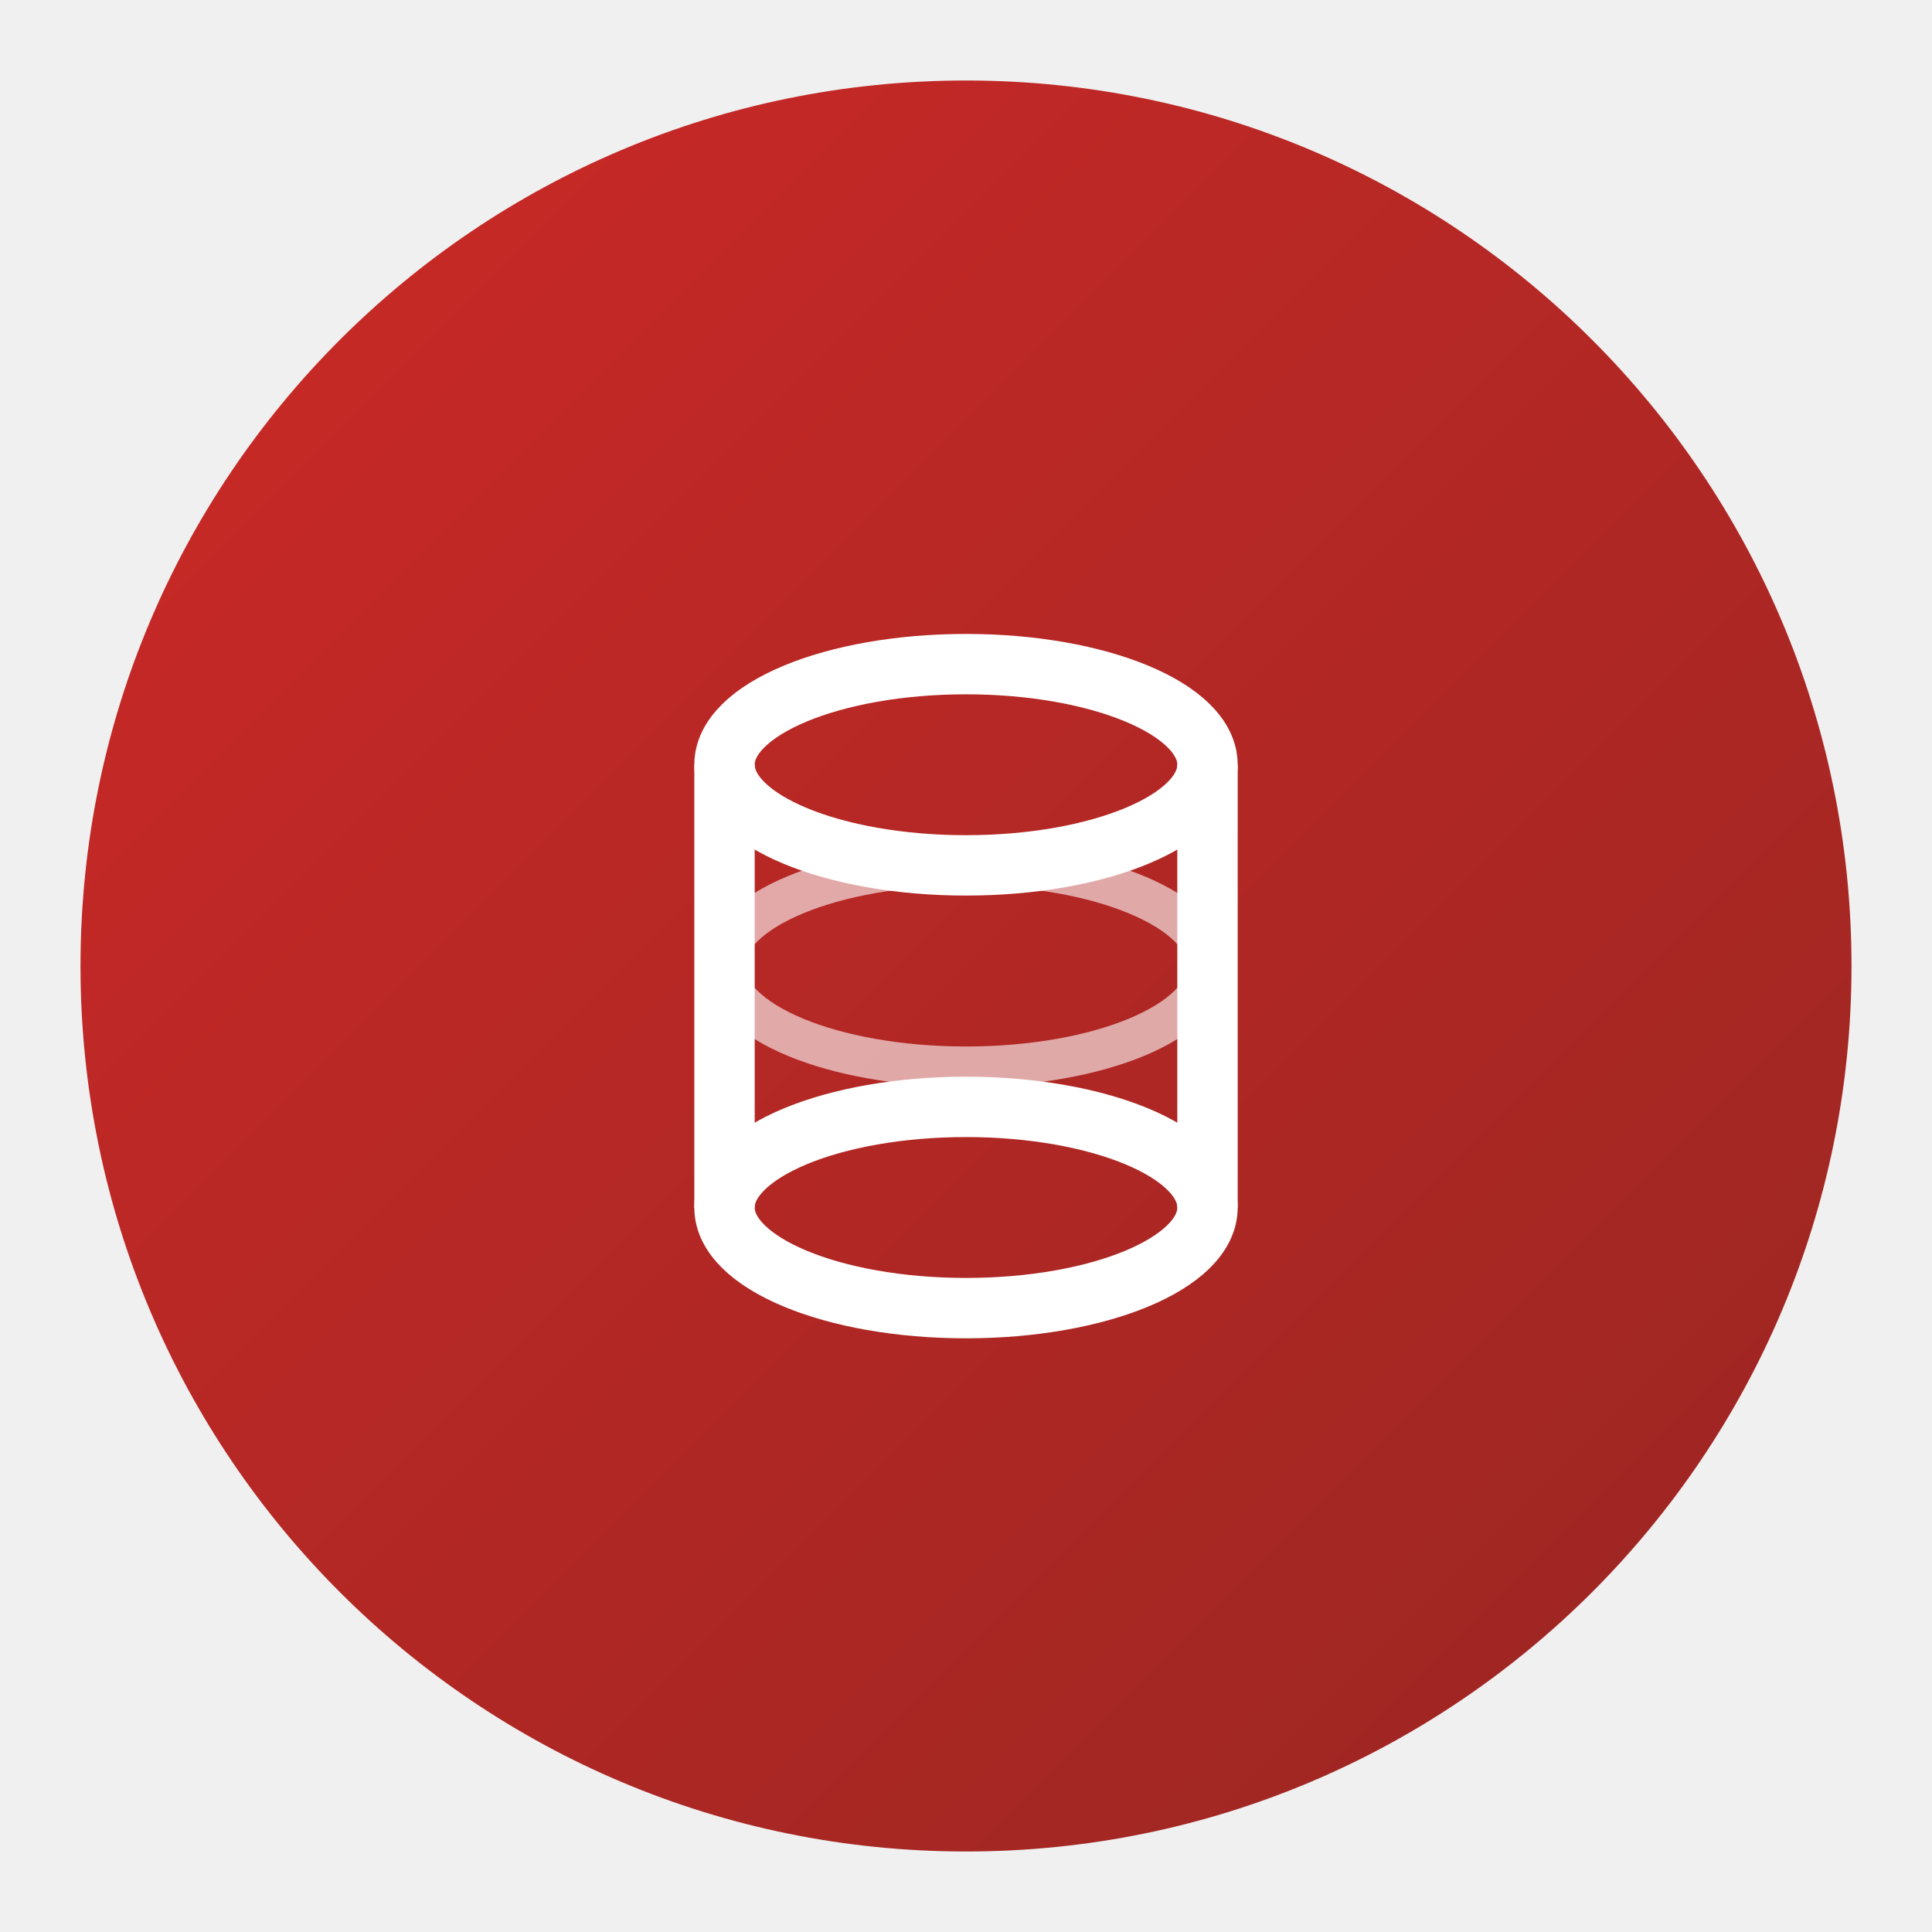
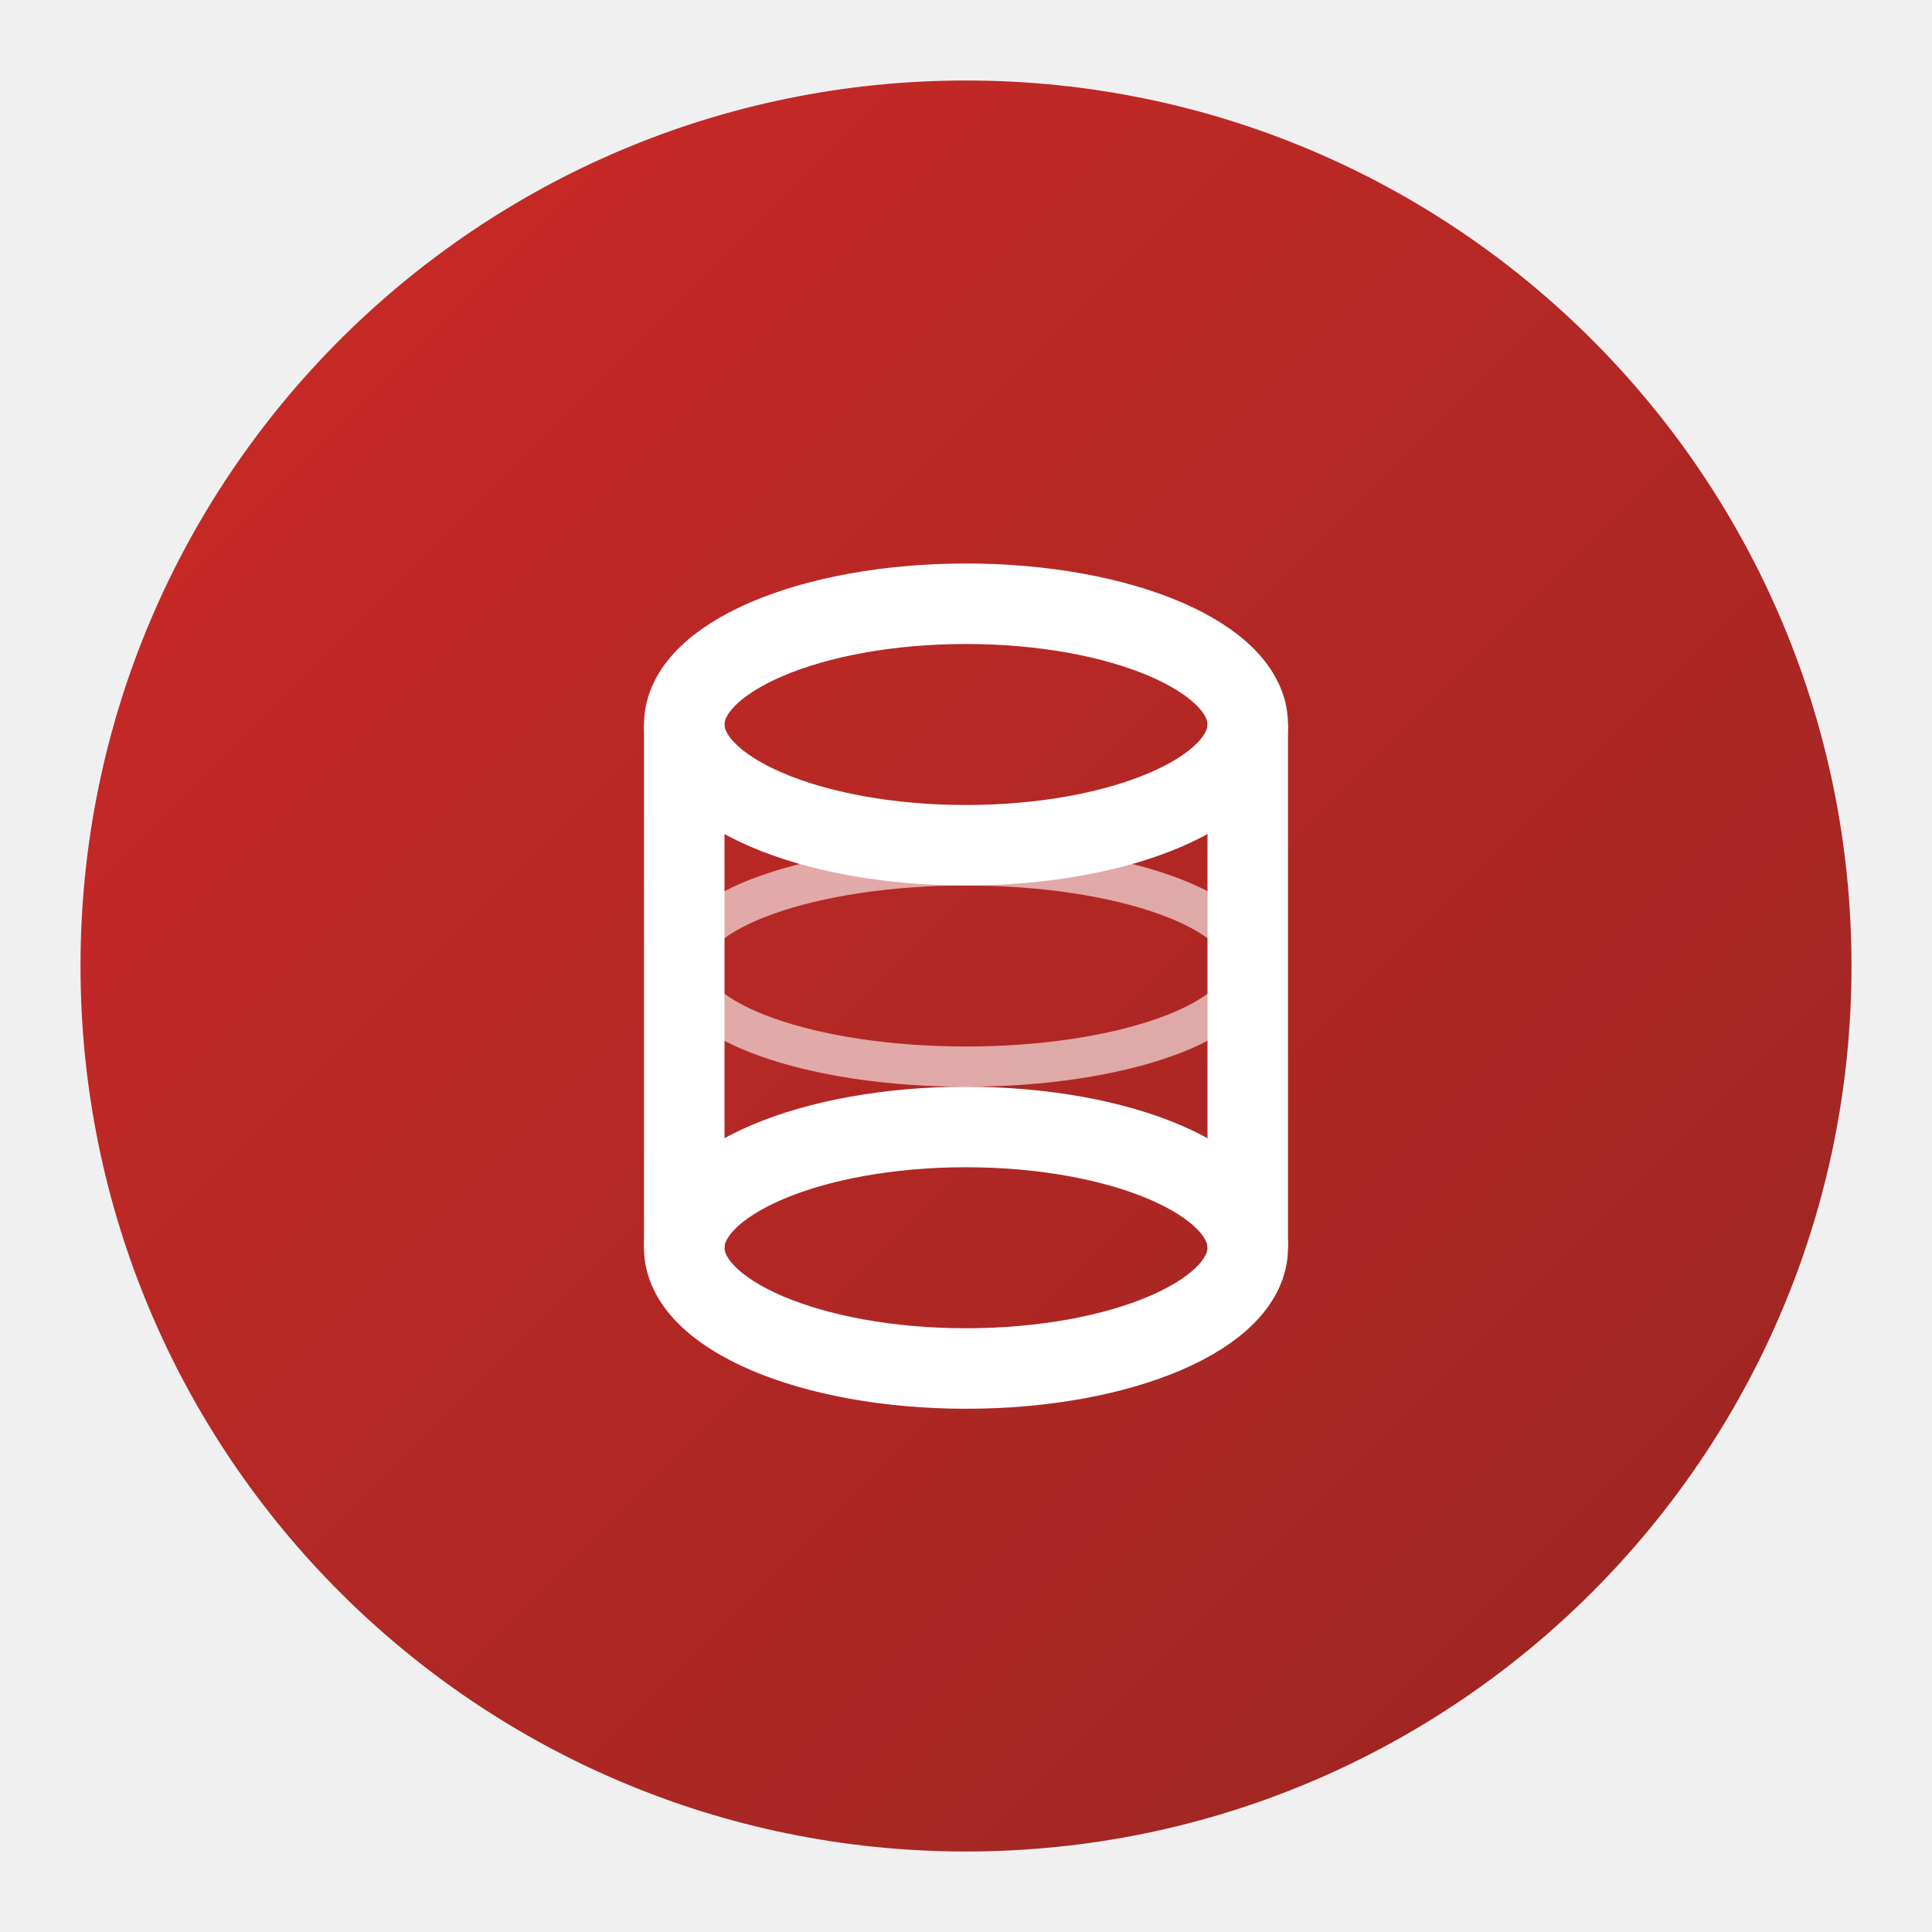
<svg xmlns="http://www.w3.org/2000/svg" viewBox="0 0 48 48">
  <defs>
-     <linearGradient id="sqlGradient" x1="0%" y1="0%" x2="100%" y2="100%">
+     <linearGradient id="sqlGrad" x1="0%" y1="0%" x2="100%" y2="100%">
      <stop offset="0%" style="stop-color:#cc2927;stop-opacity:1" />
      <stop offset="100%" style="stop-color:#992622;stop-opacity:1" />
    </linearGradient>
  </defs>
-   <circle cx="24" cy="24" r="22" fill="url(#sqlGradient)" />
+   <circle cx="24" cy="24" r="22" fill="url(#sqlGrad)" />
  <g transform="translate(24, 24)">
-     <ellipse cx="0" cy="-5" rx="6" ry="2.5" fill="none" stroke="#ffffff" stroke-width="1.5" />
-     <line x1="-6" y1="-5" x2="-6" y2="6" stroke="#ffffff" stroke-width="1.5" />
-     <line x1="6" y1="-5" x2="6" y2="6" stroke="#ffffff" stroke-width="1.5" />
-     <ellipse cx="0" cy="6" rx="6" ry="2.5" fill="none" stroke="#ffffff" stroke-width="1.5" />
-     <ellipse cx="0" cy="0" rx="6" ry="2.5" fill="none" stroke="#ffffff" stroke-width="1" opacity="0.6" />
+     <ellipse cx="0" cy="-6" rx="7" ry="3" fill="none" stroke="#ffffff" stroke-width="2" />
+     <line x1="-7" y1="-6" x2="-7" y2="7" stroke="#ffffff" stroke-width="2" />
+     <line x1="7" y1="-6" x2="7" y2="7" stroke="#ffffff" stroke-width="2" />
+     <ellipse cx="0" cy="7" rx="7" ry="3" fill="none" stroke="#ffffff" stroke-width="2" />
+     <ellipse cx="0" cy="0" rx="7" ry="2.5" fill="none" stroke="#ffffff" stroke-width="1" opacity="0.6" />
  </g>
</svg>
